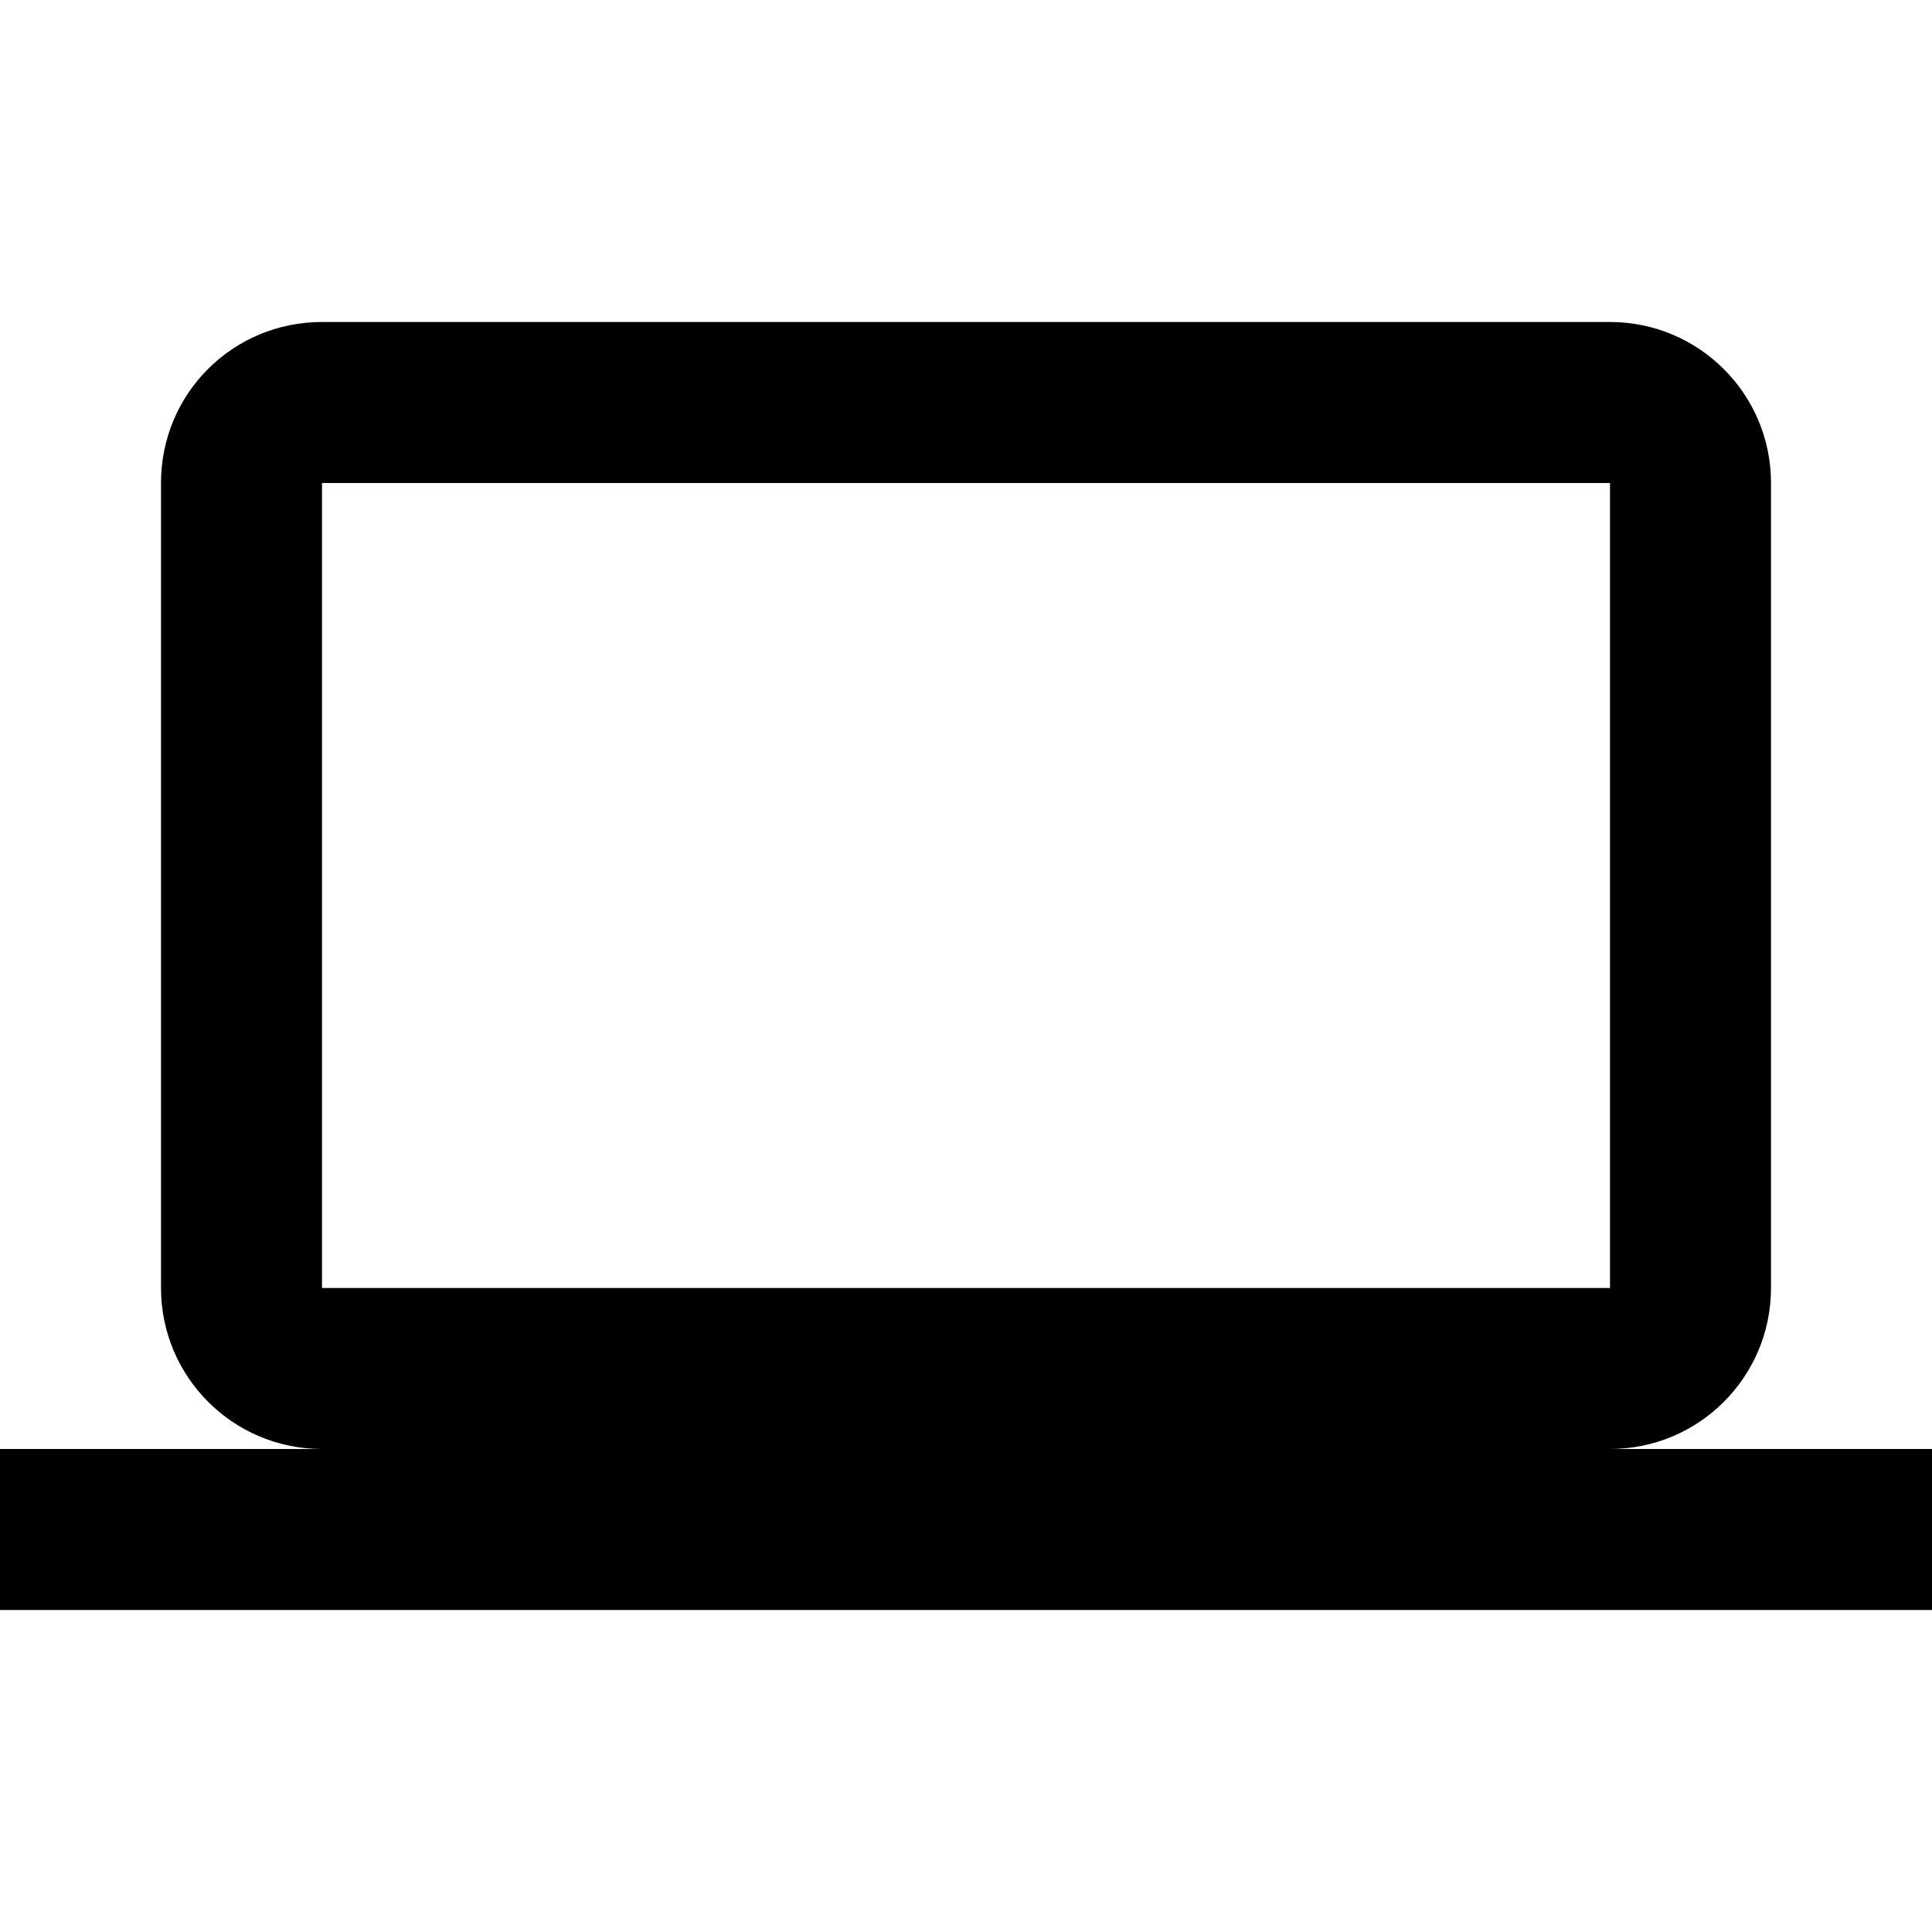
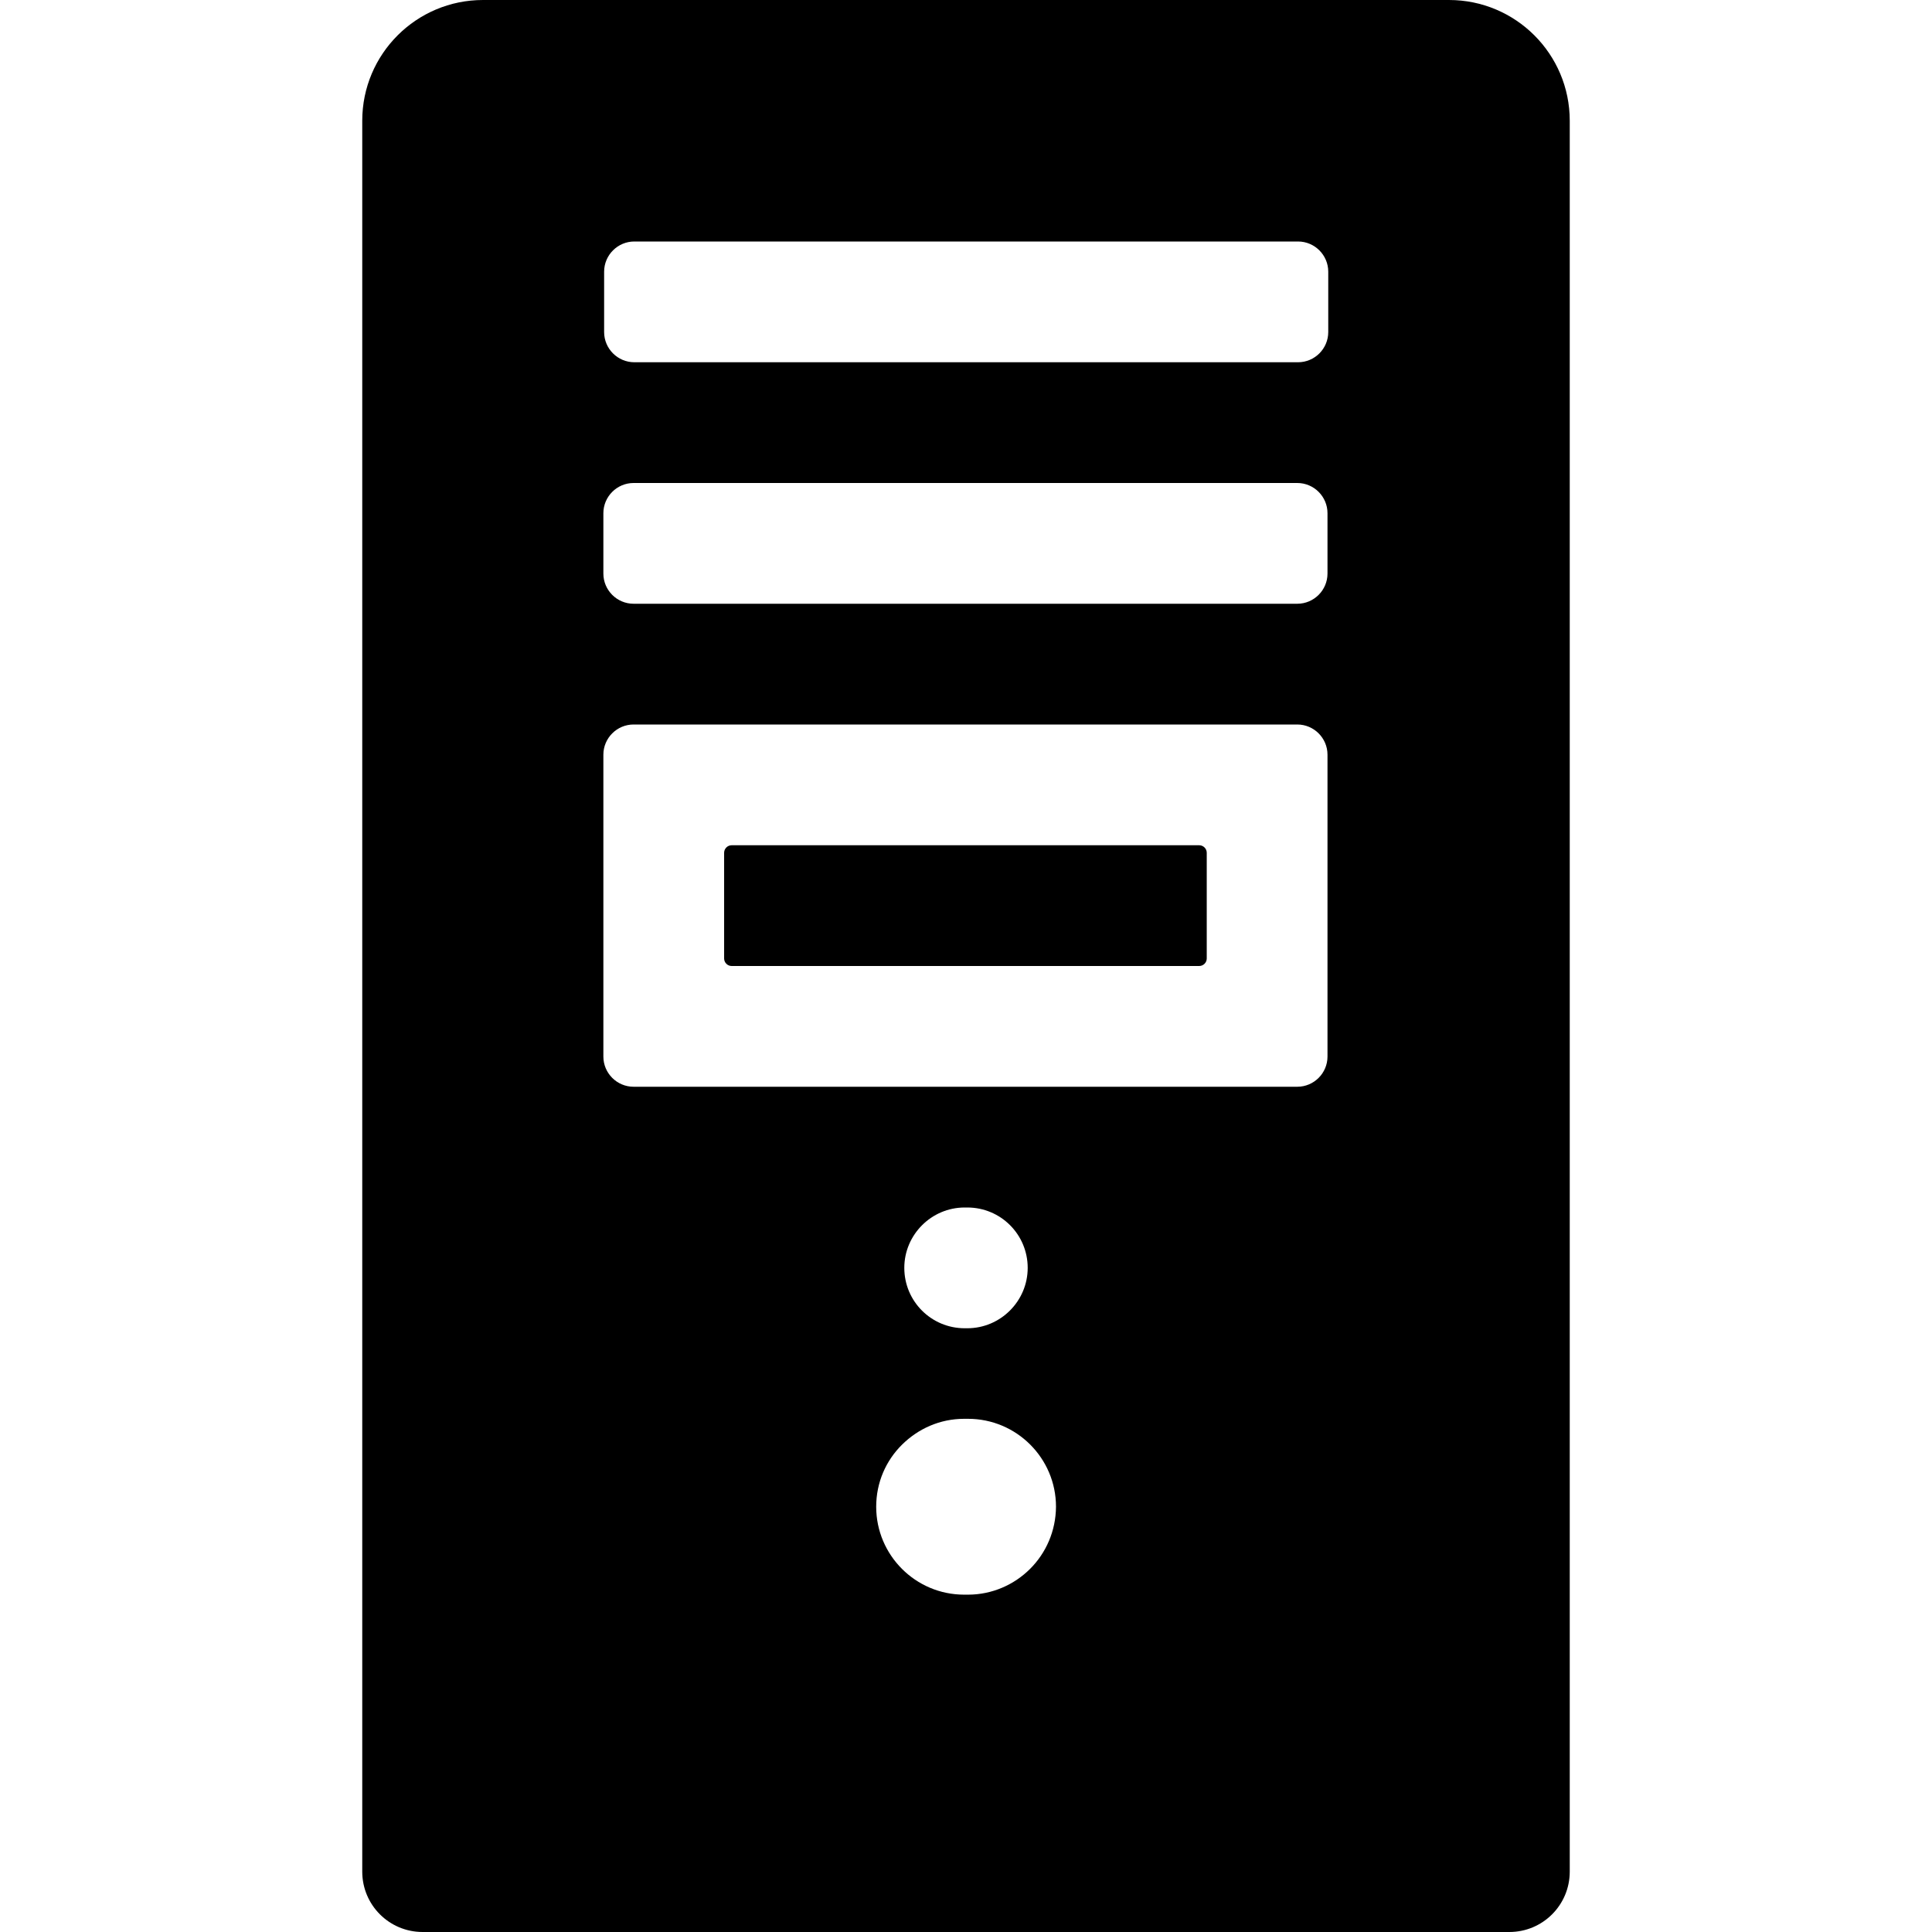
- <svg xmlns="http://www.w3.org/2000/svg" version="1.1" width="24" height="24" viewBox="0 0 24 24">
-   <path style="fill:#000000" d="M4,6H20V16H4M20,18A2,2 0 0,0 22,16V6C22,4.89 21.1,4 20,4H4C2.89,4 2,4.89 2,6V16A2,2 0 0,0 4,18H0V20H24V18H20Z" />
+ <svg xmlns="http://www.w3.org/2000/svg" class="icon" width="200px" height="200.00px" viewBox="0 0 1024 1024" version="1.1">
+   <path fill="#000000" d="M768 0H256c-35.3 0-64 28.6-64 64v928c0 17.7 14.3 32 32 32h576c17.7 0 32-14.3 32-32V64c0-35.4-28.7-64-64-64zM546 831.5c-8.4 8.4-20.1 13.7-32.9 13.7H511c-25.7 0-46.6-20.9-46.6-46.6 0-12.9 5.2-24.5 13.7-32.9s20-13.7 32.9-13.7h2.1c25.7 0 46.6 20.9 46.6 46.6-0.1 12.9-5.3 24.5-13.7 32.9zM479.3 672c0-8.8 3.6-16.8 9.4-22.6 5.8-5.8 13.8-9.4 22.6-9.4h1.4c17.7 0 32 14.3 32 32 0 8.8-3.6 16.8-9.4 22.6-5.8 5.8-13.8 9.4-22.6 9.4h-1.4c-17.7 0-32-14.3-32-32z m224.3-112c0 8.8-7.2 16-16 16H335.8c-8.8 0-16-7.2-16-16V400c0-8.8 7.2-16 16-16h351.8c8.8 0 16 7.2 16 16v160z m0-256c0 8.8-7.2 16-16 16H335.8c-8.8 0-16-7.2-16-16v-32c0-8.8 7.2-16 16-16h351.8c8.8 0 16 7.2 16 16v32z m0.4-128c0 8.8-7.2 16-16 16H336.2c-8.8 0-16-7.2-16-16v-32c0-8.8 7.2-16 16-16H688c8.8 0 16 7.2 16 16v32z" />
+   <path fill="#000000" d="M639.6 452v56c0 2.2-1.8 4-4 4H387.8c-2.2 0-4-1.8-4-4v-56c0-2.2 1.8-4 4-4h247.8c2.2 0 4 1.8 4 4z" />
</svg>
